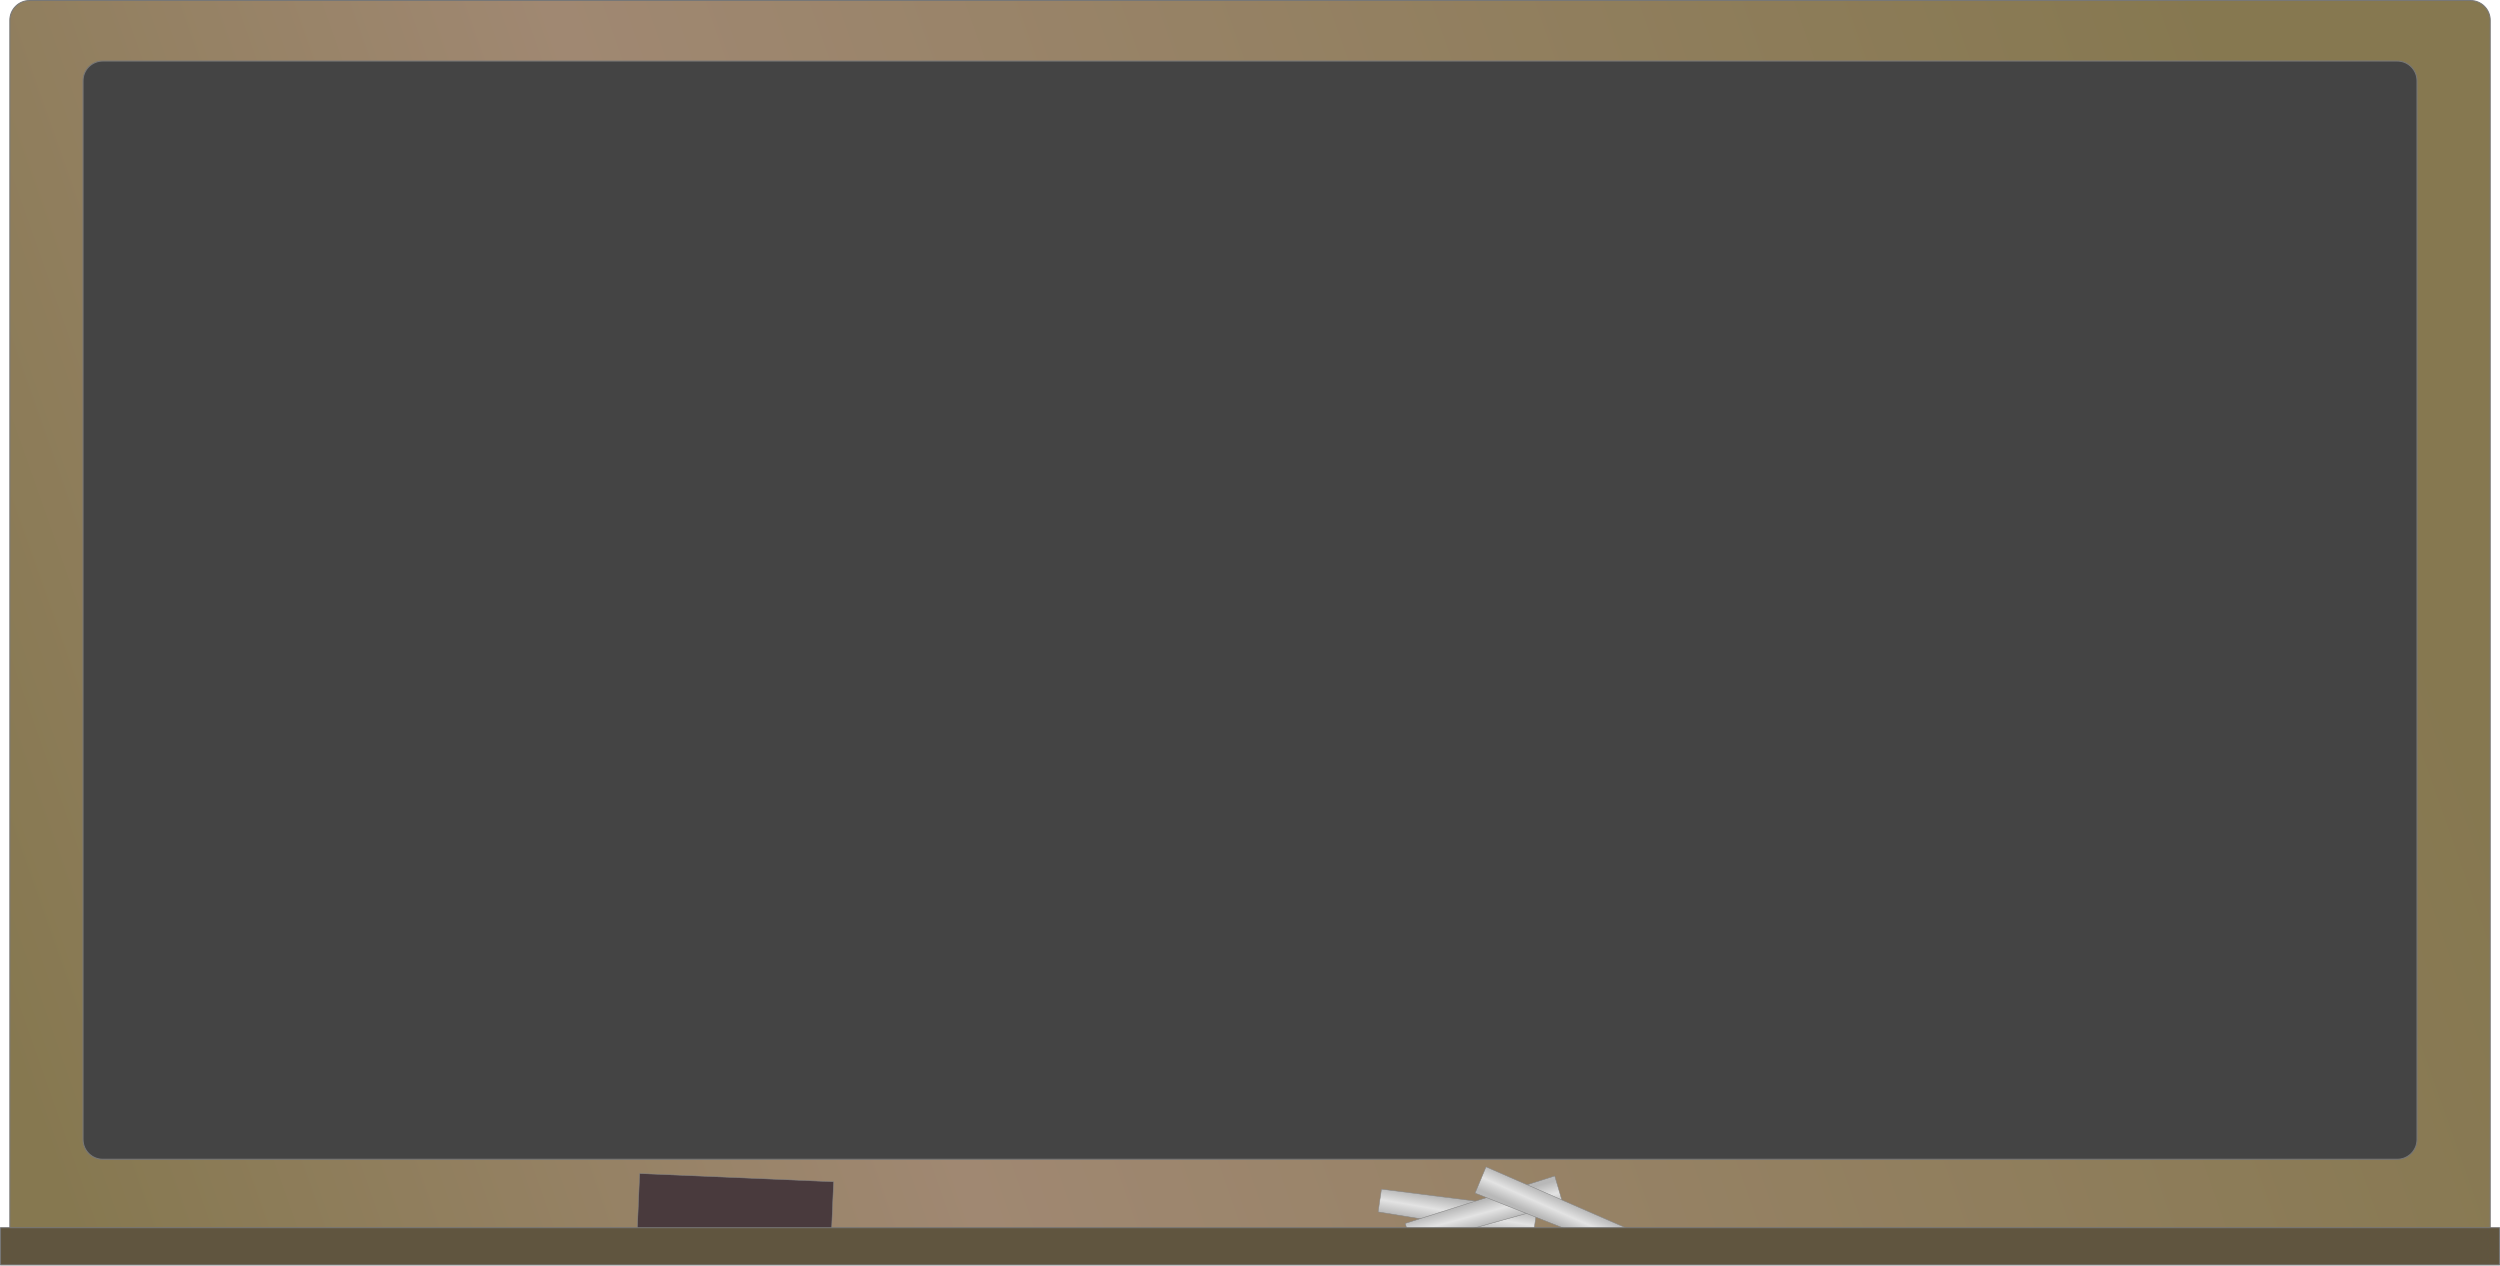
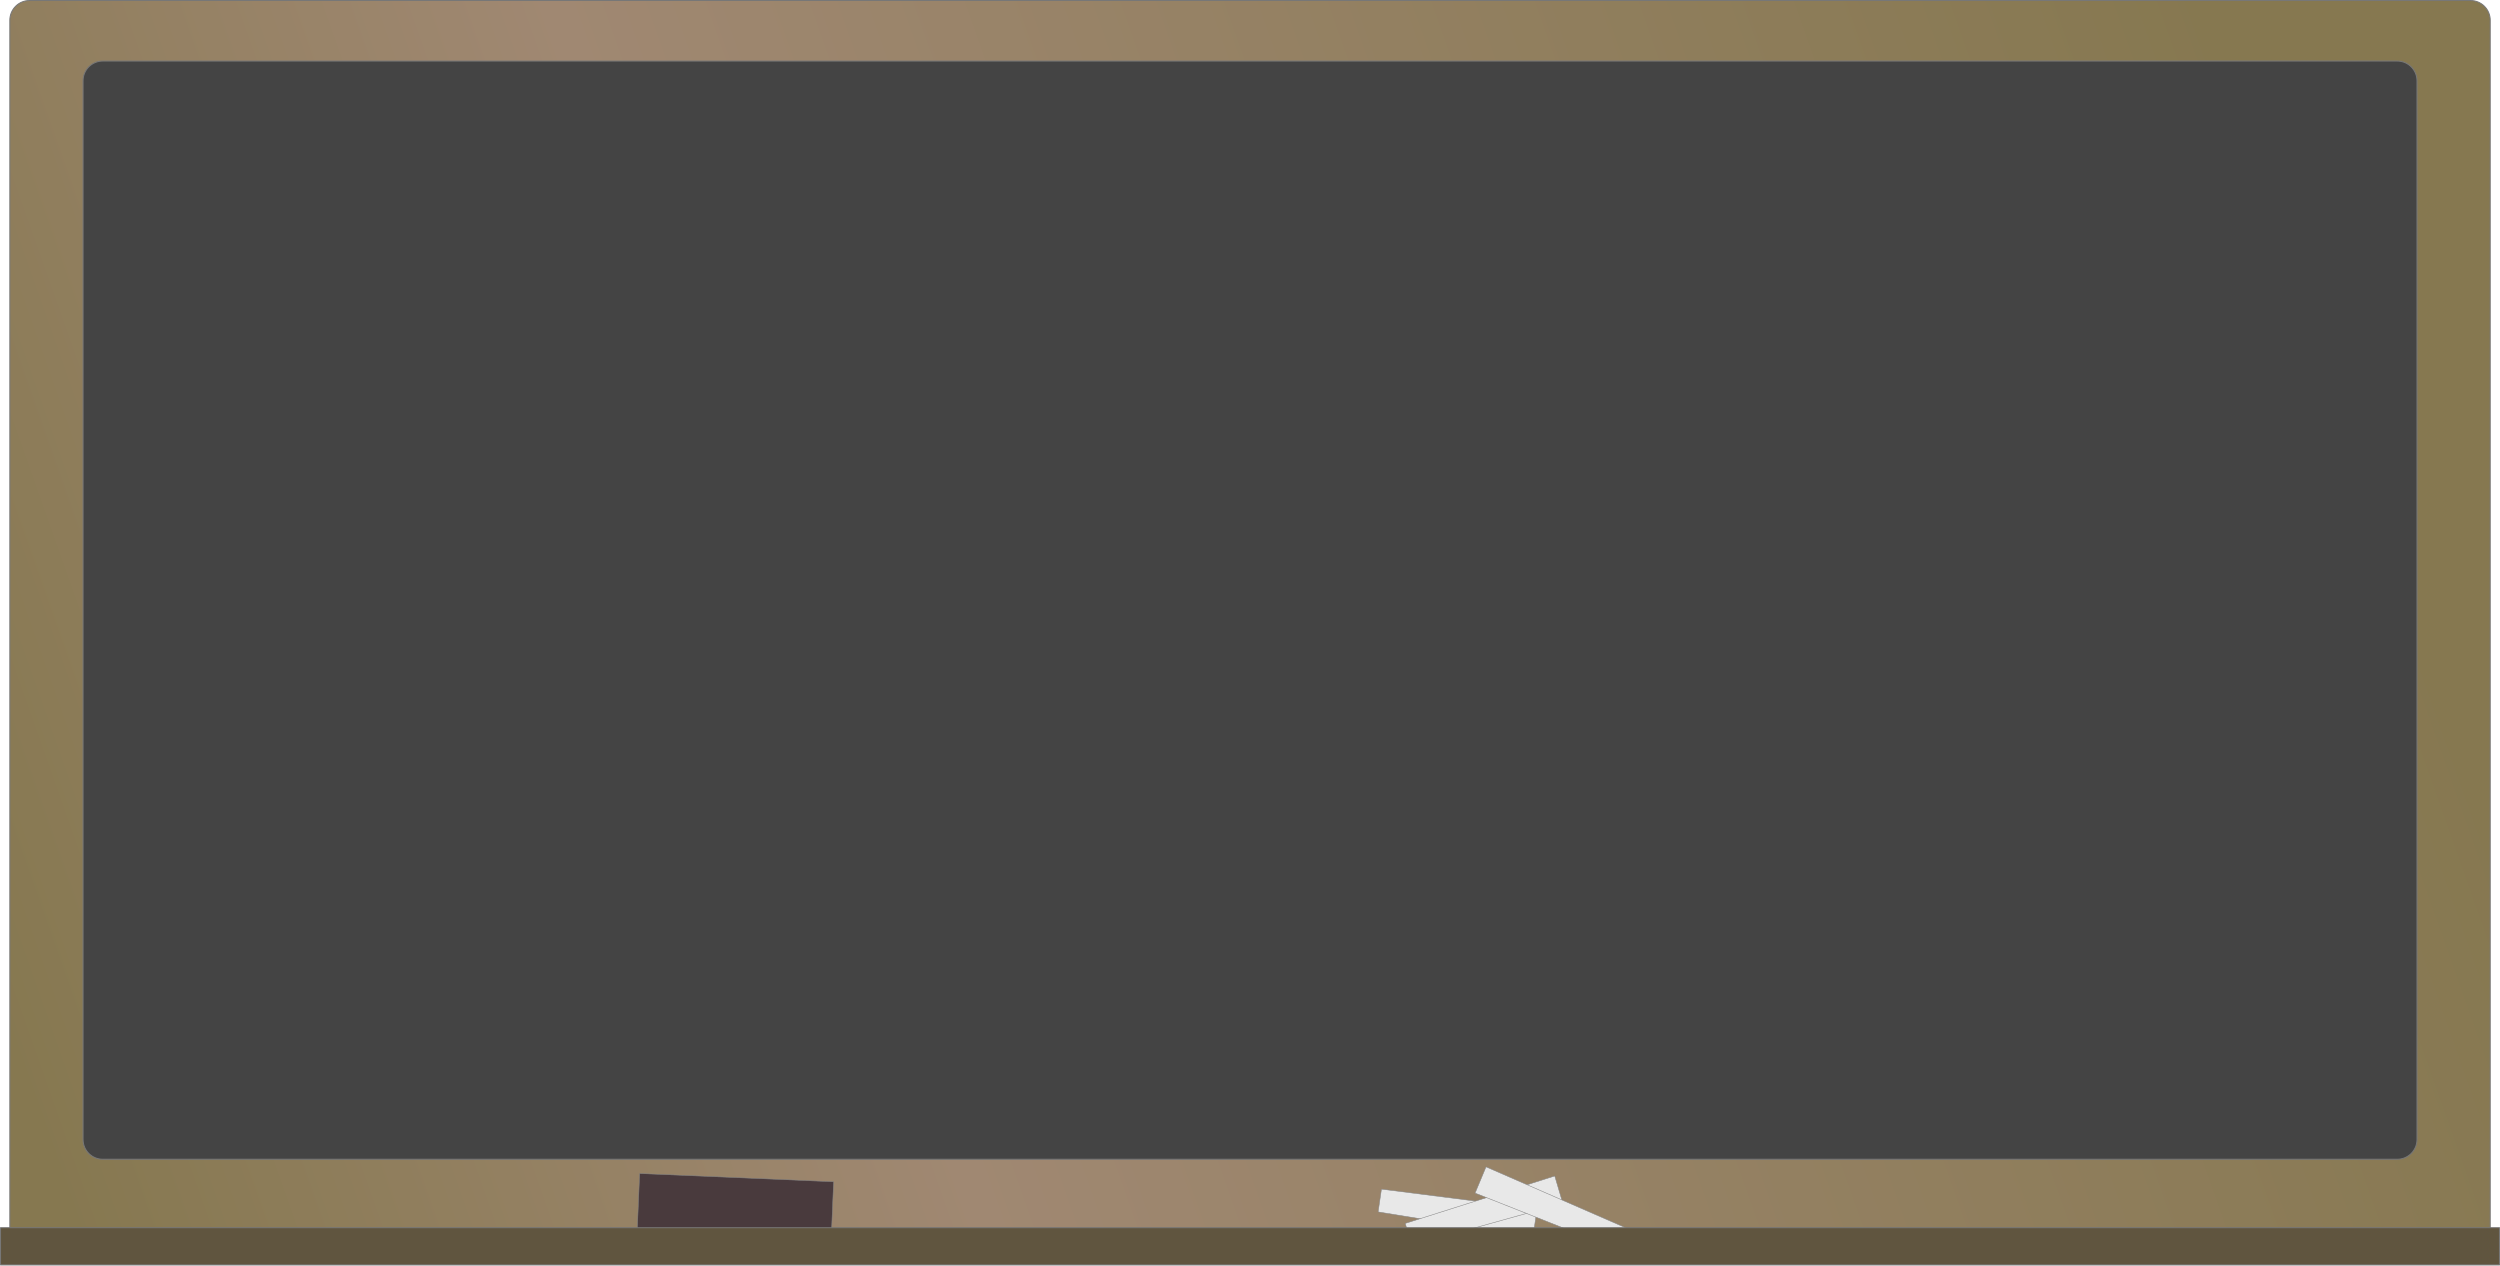
<svg xmlns="http://www.w3.org/2000/svg" id="svg5444" viewBox="0 0 484.71 245.35" version="1.1">
  <defs id="defs5446">
-     <linearGradient id="linearGradient7226" y2="335.09" gradientUnits="userSpaceOnUse" x2="411.64" gradientTransform="matrix(-0.96884,-0.24771,0.24771,-0.96884,618.23,659.014)" y1="330.39" x1="412.44">
-       <stop id="stop7104-5" style="stop-color:#b8b8b8" offset="0" />
-       <stop id="stop7110-4" style="stop-color:#e3e3e3" offset=".5" />
-       <stop id="stop7106-1" style="stop-color:#b9b9b9" offset="1" />
-     </linearGradient>
-     <linearGradient id="linearGradient7229" y2="335.09" gradientUnits="userSpaceOnUse" x2="411.64" gradientTransform="matrix(0.90747,-0.42013,0.42013,0.90747,-226.313,106.404)" y1="330.39" x1="412.44">
-       <stop id="stop7104-7" style="stop-color:#b8b8b8" offset="0" />
-       <stop id="stop7110-8" style="stop-color:#e3e3e3" offset=".5" />
-       <stop id="stop7106-8" style="stop-color:#b9b9b9" offset="1" />
-     </linearGradient>
-     <linearGradient id="linearGradient7232" y2="335.09" gradientUnits="userSpaceOnUse" x2="411.64" y1="330.39" x1="412.44" gradientTransform="translate(-129.82,-97.676)">
-       <stop id="stop7104" style="stop-color:#b8b8b8" offset="0" />
-       <stop id="stop7110" style="stop-color:#e3e3e3" offset=".5" />
-       <stop id="stop7106" style="stop-color:#b9b9b9" offset="1" />
-     </linearGradient>
    <linearGradient id="linearGradient7236" y2="130.07" gradientUnits="userSpaceOnUse" x2="569.35" y1="286.38" x1="125.89" gradientTransform="translate(-129.82,-97.676)">
      <stop id="stop7035" style="stop-color:#867850" offset="0" />
      <stop id="stop7041" style="stop-color:#a08872" offset=".355" />
      <stop id="stop7037" style="stop-color:#867850" offset="1" />
    </linearGradient>
  </defs>
  <rect x="1.91" y="0.1" width="480.9" height="244.51" ry="3.828" style="color:#000000;fill:url(#linearGradient7236);stroke:#777777;stroke-width:0.2;stroke-linejoin:round" id="rect5454" />
  <rect x="16.1" y="11.834" width="452.52" height="212.93" ry="3.828" style="color:#000000;fill:#444444;stroke:#777777;stroke-width:0.2;stroke-linejoin:round" id="rect5454-1" />
-   <path d="m 267.84,230.554 30.171,3.838 -0.8,5.462 -30.018,-4.881 0.647,-4.419 z" style="color:#000000;fill:url(#linearGradient7232);stroke:#858585;stroke-width:0.1;stroke-linejoin:round" id="rect7048-4" />
-   <path d="m 272.45,237.194 28.991,-9.193 1.569,5.293 -29.291,8.182 -1.269,-4.282 z" style="color:#000000;fill:url(#linearGradient7229);stroke:#858585;stroke-width:0.1;stroke-linejoin:round" id="rect7048-4-2" />
-   <path d="m 314.27,242.514 -28.28,-11.192 2.128,-5.093 27.873,12.165 -1.722,4.121 z" style="color:#000000;fill:url(#linearGradient7226);stroke:#858585;stroke-width:0.1;stroke-linejoin:round" id="rect7048-4-27" />
+   <path d="m 267.84,230.554 30.171,3.838 -0.8,5.462 -30.018,-4.881 0.647,-4.419 z" style="color:#000000;fill:#e8e8e8;stroke:#858585;stroke-width:0.1;stroke-linejoin:round;fill-opacity:1" id="rect7048-4" />
+   <path d="m 272.45,237.194 28.991,-9.193 1.569,5.293 -29.291,8.182 -1.269,-4.282 z" style="color:#000000;fill:#e8e8e8;stroke:#858585;stroke-width:0.1;stroke-linejoin:round;fill-opacity:1" id="rect7048-4-2" />
+   <path d="m 314.27,242.514 -28.28,-11.192 2.128,-5.093 27.873,12.165 -1.722,4.121 z" style="color:#000000;fill:#e8e8e8;stroke:#858585;stroke-width:0.1;stroke-linejoin:round;fill-opacity:1" id="rect7048-4-27" />
  <rect x="133.554" y="222.059" width="37.648" height="11.905" transform="matrix(0.9990999,0.042419,-0.042419,0.9990999,0,0)" style="color:#000000;fill:#493a3d;stroke:#858585;stroke-width:0.1;stroke-linejoin:round" id="rect7204" />
  <rect x="0.1" y="238.034" width="484.51" height="7.218" style="color:#000000;fill:#60553f;stroke:#777777;stroke-width:0.2;stroke-linejoin:round" id="rect6009" />
</svg>
